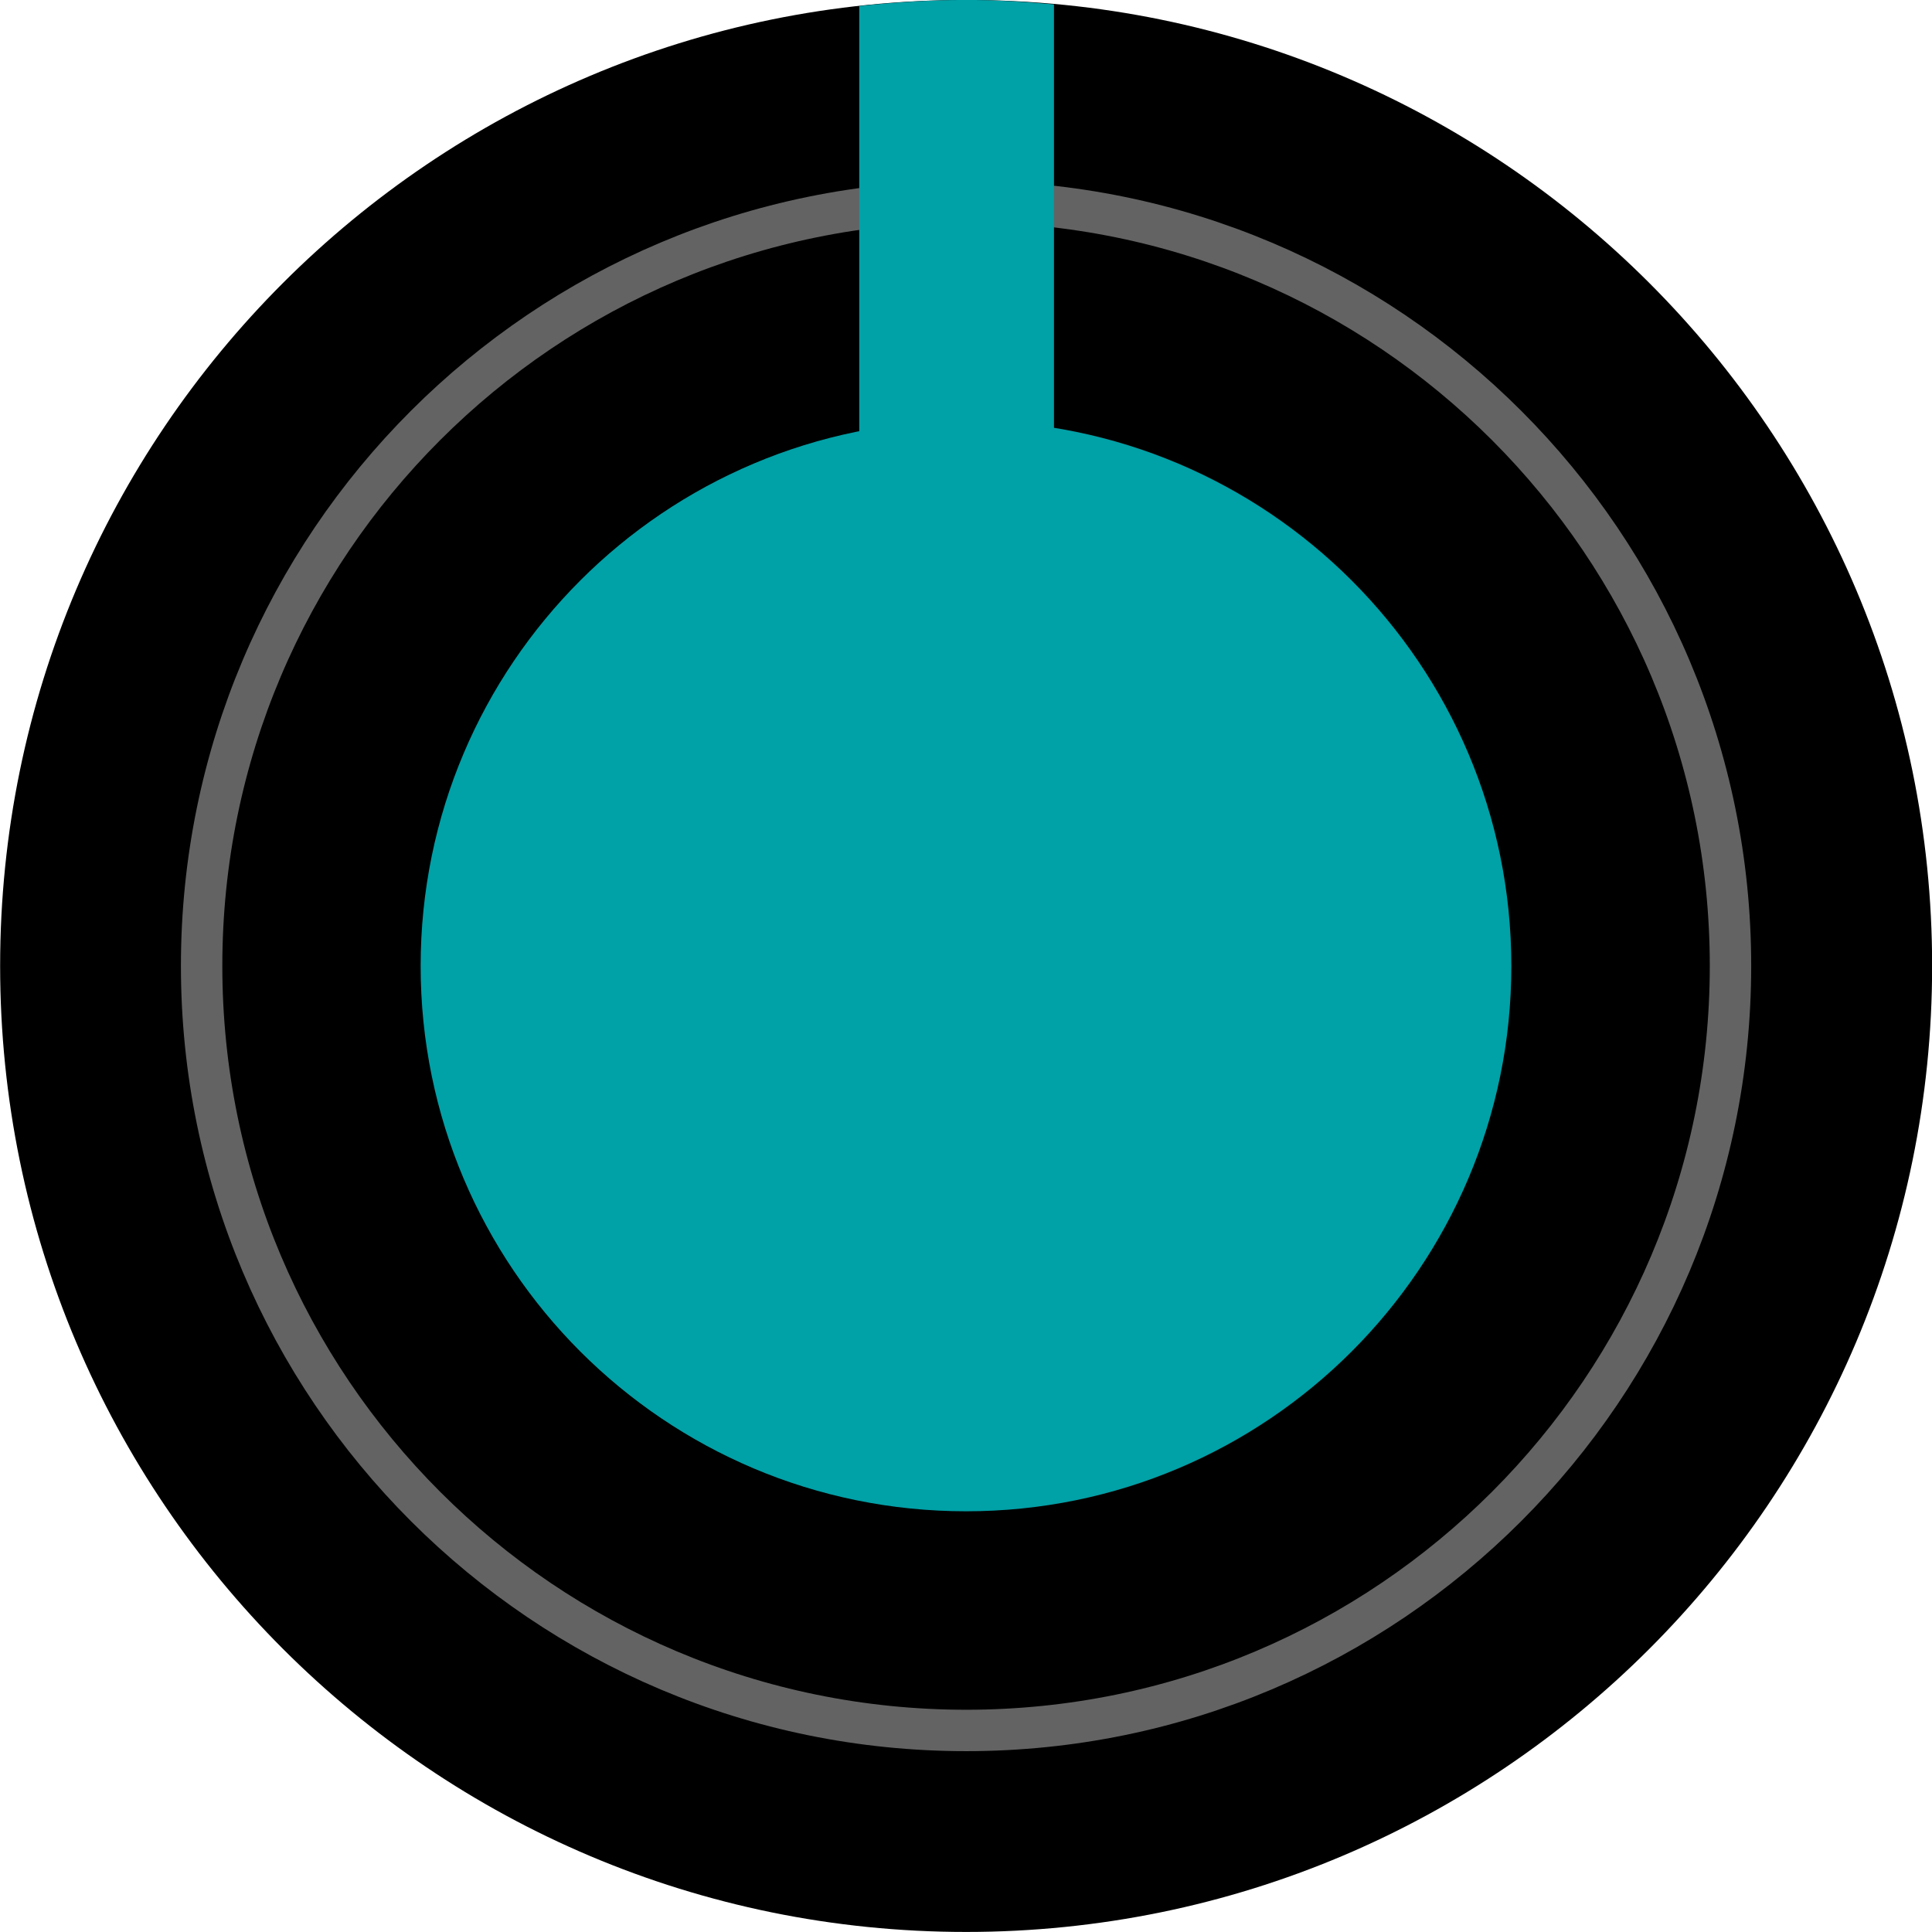
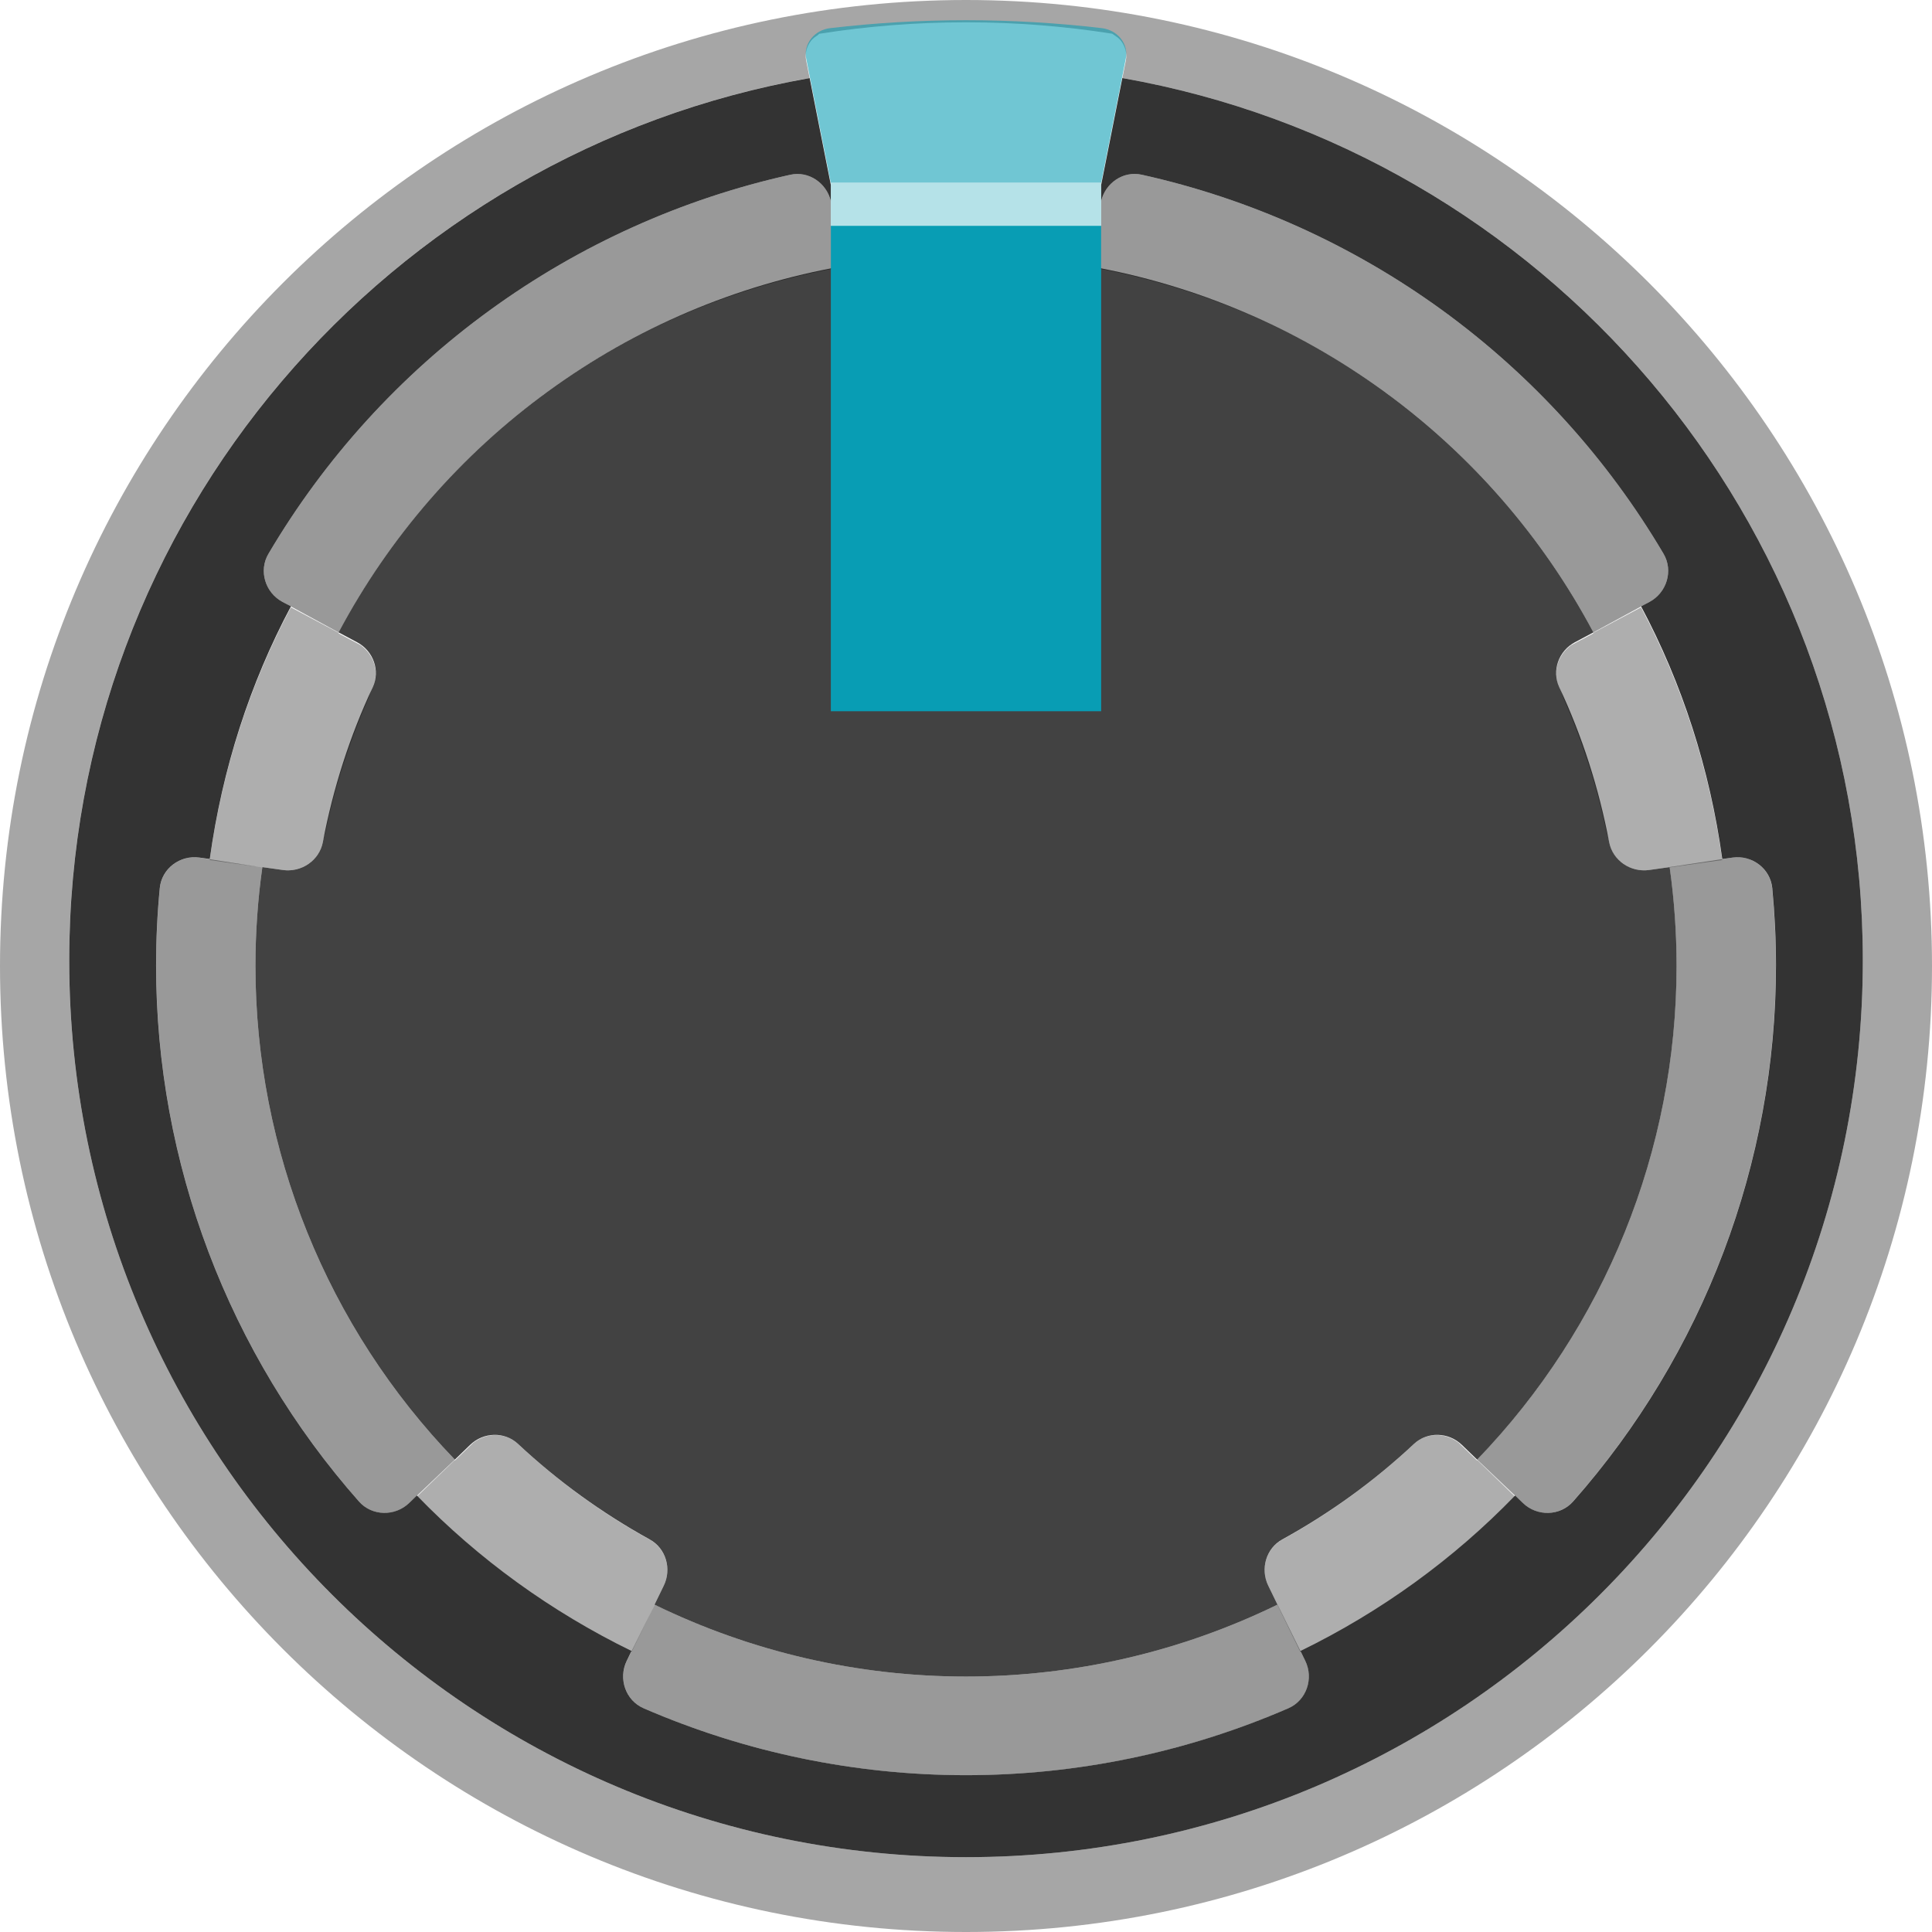
- <svg xmlns="http://www.w3.org/2000/svg" width="13.999mm" height="13.999mm" viewBox="0 0 13.999 13.999" version="1.1" id="svg15246">
-   <defs id="defs15240">
-     <clipPath id="clip89">
-       <rect y="0" x="0" width="18" height="19" id="rect4864" />
-     </clipPath>
-     <clipPath id="clip90">
-       <path d="m 0.898,0.129 h 16.25 v 17.883 h -16.25 z m 0,0" id="path4861" />
-     </clipPath>
-     <mask id="mask44">
-       <g style="filter:url(#alpha)" id="g4858" transform="matrix(0.2645833,0,0,0.2645833,89.35879,128.5777)">
-         <rect x="0" y="0" width="3052.87" height="3351.5" style="fill:#000000;fill-opacity:0.15;stroke:none" id="rect4856" />
+ <svg xmlns="http://www.w3.org/2000/svg" version="1.0" id="svg15246" x="0px" y="0px" width="39.684px" height="39.684px" viewBox="0 0 39.684 39.684" enable-background="new 0 0 39.684 39.684" xml:space="preserve">
+   <g>
+     <path fill="#424242" d="M34.437,19.842c0-0.679-0.047-1.358-0.142-2.031l-0.42,0.059   c-0.383,0.054-0.751-0.195-0.823-0.575c-0.212-1.114-0.556-2.181-1.024-3.179   c-0.16-0.341-0.011-0.747,0.321-0.924l0.38-0.202c-1.041-1.958-2.514-3.653-4.308-4.956   s-3.861-2.181-6.044-2.566l-0.076,0.431c-0.066,0.375-0.414,0.638-0.792,0.588   c-0.546-0.072-1.101-0.113-1.667-0.113c-0.566,0-1.121,0.041-1.667,0.113   c-0.378,0.05-0.725-0.213-0.792-0.588l-0.076-0.431c-2.183,0.385-4.251,1.262-6.044,2.566   c-1.794,1.303-3.267,2.998-4.308,4.956l0.38,0.202c0.332,0.177,0.481,0.583,0.321,0.924   c-0.468,0.998-0.812,2.065-1.024,3.179c-0.072,0.38-0.441,0.629-0.823,0.575l-0.42-0.059   c-0.095,0.673-0.142,1.352-0.142,2.031c0,3.781,1.469,7.419,4.096,10.139l0.314-0.303   c0.272-0.263,0.707-0.278,0.983-0.02c0.814,0.762,1.723,1.42,2.706,1.963   c0.334,0.184,0.455,0.606,0.288,0.949l-0.19,0.39c1.993,0.972,4.181,1.477,6.398,1.477   c2.217,0,4.405-0.505,6.398-1.477l-0.19-0.39c-0.167-0.343-0.046-0.765,0.288-0.949   c0.984-0.542,1.893-1.201,2.706-1.963c0.276-0.258,0.711-0.243,0.983,0.02l0.314,0.303   C32.967,27.26,34.437,23.623,34.437,19.842z" />
+     <g opacity="0.32">
+       <g>
+         <path d="M32.027,14.116c0.043,0.091,0.07,0.189,0.111,0.281c0.134,0.303,0.253,0.613,0.364,0.927     c0.073,0.207,0.143,0.415,0.207,0.627c0.109,0.363,0.203,0.732,0.282,1.107     c0.017,0.08,0.045,0.156,0.06,0.237c0.072,0.38,0.441,0.629,0.823,0.575l0.42-0.059     c0,0.002,0,0.004,0.001,0.006l1.08-0.152c-0.256-1.852-0.823-3.603-1.667-5.19     l-0.986,0.525c0.002,0.004,0.004,0.007,0.006,0.01l-0.453,0.241     C32.001,13.446,31.882,13.804,32.027,14.116z" />
      </g>
-     </mask>
-     <filter id="alpha" filterUnits="objectBoundingBox" x="0" y="0" width="1" height="1">
-       <feColorMatrix type="matrix" in="SourceGraphic" values="0 0 0 0 1 0 0 0 0 1 0 0 0 0 1 0 0 0 1 0" id="feColorMatrix4149" />
-     </filter>
-     <clipPath id="clipPath17821">
-       <rect y="0" x="0" width="18" height="19" id="rect17819" />
-     </clipPath>
-     <clipPath id="clipPath17825">
-       <path d="m 0.898,0.129 h 16.25 v 17.883 h -16.25 z m 0,0" id="path17823" />
-     </clipPath>
-     <clipPath id="clip87">
-       <rect y="0" x="0" width="24" height="26" id="rect4848" />
-     </clipPath>
-     <clipPath id="clip88">
-       <path d="m 0.684,0.922 h 22.68 v 24.938 H 0.684 Z m 0,0" id="path4845" />
-     </clipPath>
-     <mask id="mask43">
-       <g style="filter:url(#alpha)" id="g4842" transform="matrix(0.2645833,0,0,0.2645833,89.35879,128.5777)">
-         <rect x="0" y="0" width="3052.87" height="3351.5" style="fill:#000000;fill-opacity:0.15;stroke:none" id="rect4840" />
+       <g>
+         <path d="M5.809,17.87C6.191,17.923,6.56,17.674,6.632,17.295c0.015-0.081,0.044-0.157,0.06-0.237     c0.079-0.374,0.173-0.742,0.281-1.104c0.064-0.214,0.134-0.423,0.208-0.632     c0.111-0.313,0.23-0.623,0.364-0.925c0.04-0.092,0.068-0.19,0.11-0.281     c0.146-0.311,0.026-0.669-0.248-0.865l-0.453-0.241c0.002-0.004,0.004-0.007,0.006-0.01     l-0.986-0.525c-0.844,1.587-1.411,3.338-1.667,5.19l1.08,0.152     c0-0.002,0-0.004,0.001-0.006L5.809,17.87z" />
      </g>
-     </mask>
-     <filter id="filter17836" filterUnits="objectBoundingBox" x="0" y="0" width="1" height="1">
-       <feColorMatrix type="matrix" in="SourceGraphic" values="0 0 0 0 1 0 0 0 0 1 0 0 0 0 1 0 0 0 1 0" id="feColorMatrix17834" />
-     </filter>
-     <clipPath id="clipPath17840">
-       <rect y="0" x="0" width="24" height="26" id="rect17838" />
-     </clipPath>
-     <clipPath id="clipPath17844">
-       <path d="m 0.684,0.922 h 22.68 v 24.938 H 0.684 Z m 0,0" id="path17842" />
-     </clipPath>
-     <clipPath id="clip95">
-       <rect y="0" x="0" width="18" height="18" id="rect4912" />
-     </clipPath>
-     <clipPath id="clip96">
-       <path d="M 0.141,0.141 H 17.199 V 17.199 H 0.141 Z m 0,0" id="path4909" />
-     </clipPath>
-     <mask id="mask47">
-       <g style="filter:url(#alpha-3)" id="g4906" transform="matrix(0.2645833,0,0,0.2645833,88.61115,119.1986)">
-         <rect x="0" y="0" width="3052.87" height="3351.5" style="fill:#000000;fill-opacity:0.33;stroke:none" id="rect4904" />
+       <g>
+         <path d="M13.634,32.569c0.163-0.335,0.048-0.742-0.268-0.933c-0.995-0.547-1.912-1.213-2.734-1.984     c-0.257-0.234-0.641-0.227-0.911-0.017l-0.378,0.365c-0.002-0.002-0.004-0.005-0.006-0.007     l-0.773,0.746c1.265,1.307,2.756,2.387,4.409,3.193l0.474-0.972     c-0.001-0-0.002-0.001-0.003-0.001L13.634,32.569z" />
      </g>
-     </mask>
-     <filter id="alpha-3" filterUnits="objectBoundingBox" x="0" y="0" width="1" height="1">
-       <feColorMatrix type="matrix" in="SourceGraphic" values="0 0 0 0 1 0 0 0 0 1 0 0 0 0 1 0 0 0 1 0" id="feColorMatrix4149-6" />
-     </filter>
-     <clipPath id="clipPath18541">
-       <rect y="0" x="0" width="18" height="18" id="rect18539" />
-     </clipPath>
-     <clipPath id="clipPath18545">
-       <path d="M 0.141,0.141 H 17.199 V 17.199 H 0.141 Z m 0,0" id="path18543" />
-     </clipPath>
-     <clipPath id="clip93">
-       <rect y="0" x="0" width="22" height="24" id="rect4896" />
-     </clipPath>
-     <clipPath id="clip94">
-       <path d="M 0.039,0.039 H 21.301 V 23.422 H 0.039 Z m 0,0" id="path4893" />
-     </clipPath>
-     <mask id="mask46">
-       <g style="filter:url(#alpha-3)" id="g4890" transform="matrix(0.2645833,0,0,0.2645833,88.61115,119.1986)">
-         <rect x="0" y="0" width="3052.87" height="3351.5" style="fill:#000000;fill-opacity:0.15;stroke:none" id="rect4888" />
+       <g>
+         <path d="M29.052,29.652c-0.821,0.771-1.738,1.437-2.734,1.984c-0.317,0.19-0.432,0.598-0.269,0.933     l0.19,0.39c-0.001,0-0.002,0.001-0.003,0.001l0.474,0.972     c1.652-0.807,3.144-1.886,4.409-3.193c-0.219-0.211-0.472-0.456-0.773-0.746     c-0.002,0.002-0.004,0.005-0.006,0.007l-0.378-0.365C29.692,29.425,29.309,29.419,29.052,29.652z" />
      </g>
-     </mask>
-     <filter id="filter18556" filterUnits="objectBoundingBox" x="0" y="0" width="1" height="1">
-       <feColorMatrix type="matrix" in="SourceGraphic" values="0 0 0 0 1 0 0 0 0 1 0 0 0 0 1 0 0 0 1 0" id="feColorMatrix18554" />
-     </filter>
-     <clipPath id="clipPath18560">
-       <rect y="0" x="0" width="22" height="24" id="rect18558" />
-     </clipPath>
-     <clipPath id="clipPath18564">
-       <path d="M 0.039,0.039 H 21.301 V 23.422 H 0.039 Z m 0,0" id="path18562" />
-     </clipPath>
-     <clipPath id="clip91">
-       <rect y="0" x="0" width="29" height="32" id="rect4880" />
-     </clipPath>
-     <clipPath id="clip92">
-       <path d="M 0.508,0.5 H 28.855 V 31.68 H 0.508 Z m 0,0" id="path4877" />
-     </clipPath>
-     <mask id="mask45">
-       <g style="filter:url(#alpha-3)" id="g4874" transform="matrix(0.2645833,0,0,0.2645833,88.61115,119.1986)">
-         <rect x="0" y="0" width="3052.87" height="3351.5" style="fill:#000000;fill-opacity:0.15;stroke:none" id="rect4872" />
-       </g>
-     </mask>
-     <filter id="filter18575" filterUnits="objectBoundingBox" x="0" y="0" width="1" height="1">
-       <feColorMatrix type="matrix" in="SourceGraphic" values="0 0 0 0 1 0 0 0 0 1 0 0 0 0 1 0 0 0 1 0" id="feColorMatrix18573" />
-     </filter>
-     <clipPath id="clipPath18579">
-       <rect y="0" x="0" width="29" height="32" id="rect18577" />
-     </clipPath>
-     <clipPath id="clipPath18583">
-       <path d="M 0.508,0.5 H 28.855 V 31.68 H 0.508 Z m 0,0" id="path18581" />
-     </clipPath>
-     <clipPath id="clip202">
-       <rect y="0" x="0" width="18" height="18" id="rect5795" />
-     </clipPath>
-     <clipPath id="clip203">
-       <path d="M 0.855,0.141 H 17.914 V 17.199 H 0.855 Z m 0,0" id="path5792" />
-     </clipPath>
-     <mask id="mask104">
-       <g style="filter:url(#alpha-7)" id="g5789" transform="matrix(0.2645833,0,0,0.2645833,74.41631,97.61355)">
-         <rect x="0" y="0" width="3052.87" height="3351.5" style="fill:#000000;fill-opacity:0.33;stroke:none" id="rect5787" />
-       </g>
-     </mask>
-     <filter id="alpha-7" filterUnits="objectBoundingBox" x="0" y="0" width="1" height="1">
-       <feColorMatrix type="matrix" in="SourceGraphic" values="0 0 0 0 1 0 0 0 0 1 0 0 0 0 1 0 0 0 1 0" id="feColorMatrix4149-5" />
-     </filter>
-     <clipPath id="clipPath18765">
-       <rect y="0" x="0" width="18" height="18" id="rect18763" />
-     </clipPath>
-     <clipPath id="clipPath18769">
-       <path d="M 0.855,0.141 H 17.914 V 17.199 H 0.855 Z m 0,0" id="path18767" />
-     </clipPath>
-   </defs>
-   <g id="layer1" transform="translate(-46.48807,-87.22637)">
-     <path id="path7689" d="m 60.488,94.225 c 0,3.867 -3.134,7 -7,7 -3.865,0 -6.999,-3.134 -6.999,-7 0,-3.865 3.134,-6.999 6.999,-6.999 3.867,0 7,3.134 7,6.999" style="fill:#000000;fill-opacity:1;fill-rule:nonzero;stroke:none;stroke-width:0.353" />
-     <path id="path7691" d="m 57.439,94.226 c 0,2.181 -1.769,3.951 -3.951,3.951 -2.183,0 -3.952,-1.769 -3.952,-3.951 0,-2.183 1.769,-3.951 3.952,-3.951 2.181,0 3.951,1.768 3.951,3.951" style="fill:#00a1a7;fill-opacity:1;fill-rule:nonzero;stroke:none;stroke-width:0.353" />
-     <path id="path7693" d="m 59.027,94.225 c 0,3.059 -2.48,5.54 -5.538,5.54 -3.059,0 -5.54,-2.48 -5.54,-5.54 0,-3.058 2.48,-5.538 5.54,-5.538 3.058,0 5.538,2.48 5.538,5.538 z m 0,0" style="fill:none;stroke:#636363;stroke-width:0.3;stroke-linecap:butt;stroke-linejoin:miter;stroke-miterlimit:10;stroke-dasharray:none;stroke-opacity:1" />
-     <path id="path7695" d="m 54.125,87.258 c -0.209,-0.019 -0.422,-0.032 -0.638,-0.032 -0.26,0 -0.518,0.017 -0.773,0.044 v 3.168 h 1.411 z m 0,0" style="fill:#00a1a7;fill-opacity:1;fill-rule:nonzero;stroke:none;stroke-width:0.353" />
+     </g>
+     <path fill="#333333" d="M23.053,1.603l-0.436,2.201l0,0.329c0.089-0.375,0.455-0.629,0.836-0.544   c2.222,0.494,4.321,1.44,6.167,2.78c1.845,1.341,3.393,3.045,4.55,5.006   c0.205,0.348,0.066,0.799-0.29,0.989l-0.171,0.091c0.844,1.587,1.411,3.338,1.667,5.19   l0.212-0.03c0.4-0.056,0.776,0.227,0.815,0.628c0.05,0.527,0.076,1.055,0.076,1.585   c0,4.063-1.489,7.98-4.167,11.013c-0.268,0.303-0.741,0.312-1.032,0.031   c-0.046-0.045-0.107-0.103-0.159-0.153c-1.265,1.307-2.756,2.387-4.409,3.193l0.099,0.203   c0.177,0.364,0.024,0.813-0.348,0.974c-2.087,0.905-4.341,1.374-6.621,1.374   c-2.28,0-4.534-0.469-6.621-1.374c-0.372-0.161-0.525-0.61-0.348-0.974l0.099-0.203   c-1.652-0.807-3.144-1.886-4.409-3.193l-0.157,0.152c-0.291,0.281-0.765,0.274-1.033-0.03   c-2.679-3.033-4.167-6.95-4.167-11.013c0-0.529,0.025-1.058,0.076-1.585   c0.038-0.402,0.415-0.684,0.815-0.628l0.212,0.03c0.256-1.852,0.823-3.603,1.667-5.19   L5.804,12.364c-0.357-0.19-0.496-0.641-0.29-0.989c1.156-1.96,2.704-3.665,4.55-5.005   c1.845-1.341,3.945-2.286,6.167-2.78c0.381-0.085,0.747,0.169,0.836,0.544l0-0.329l-0.436-2.201   c-8.64,1.522-15.209,9.047-15.209,18.123C1.421,29.899,9.668,38.147,19.842,38.147   s18.421-8.247,18.421-18.421C38.263,10.65,31.693,3.125,23.053,1.603z" />
+     <path opacity="0.35" d="M19.842,0C8.883,0,0,8.883,0,19.842s8.883,19.842,19.842,19.842   s19.842-8.883,19.842-19.842S30.8,0,19.842,0z M19.842,38.147c-10.174,0-18.421-8.247-18.421-18.421   c0-9.076,6.57-16.601,15.209-18.123l-0.071-0.36c-0.029-0.145,0.011-0.297,0.109-0.416   c0.036-0.043,0.082-0.074,0.129-0.105l0.03-0.028c0.982-0.155,1.989-0.236,3.016-0.236   c1.021,0,2.023,0.08,3,0.234l0.045,0.03c0.046,0.031,0.093,0.062,0.128,0.105   c0.098,0.119,0.138,0.271,0.109,0.416l-0.071,0.36c8.64,1.522,15.209,9.047,15.209,18.123   C38.263,29.9,30.015,38.147,19.842,38.147z" />
+     <rect x="17.066" y="4.637" fill="#089DB4" width="5.552" height="9.972" />
+     <path opacity="0.58" fill="#089DB4" d="M23.125,1.2c0.029-0.145-0.011-0.297-0.109-0.416   c-0.094-0.114-0.231-0.187-0.385-0.206c-0.92-0.108-1.858-0.163-2.789-0.163   c-0.931,0-1.87,0.055-2.789,0.163c-0.154,0.018-0.291,0.091-0.385,0.206   c-0.098,0.119-0.138,0.271-0.109,0.416l0.507,2.561V3.756l5.552,0v0.005L23.125,1.2z" />
+     <path opacity="0.4" d="M5.804,12.364c-0.357-0.19-0.496-0.641-0.29-0.989   c1.156-1.96,2.704-3.665,4.55-5.005c1.845-1.341,3.945-2.286,6.167-2.78   c0.381-0.085,0.747,0.169,0.836,0.544v1.392c-2.093,0.406-4.076,1.254-5.803,2.509   c-1.794,1.303-3.267,2.998-4.308,4.956L5.804,12.364z M5.388,17.817   c-0.094,0.671-0.141,1.347-0.141,2.025c0,3.781,1.469,7.419,4.096,10.139l-0.936,0.891   c-0.291,0.281-0.765,0.274-1.033-0.03c-2.679-3.033-4.167-6.95-4.167-11.013   c0-0.529,0.025-1.058,0.076-1.585c0.038-0.402,0.415-0.684,0.815-0.628L5.388,17.817z M26.24,32.96   c-1.993,0.972-4.181,1.477-6.398,1.477c-2.216,0-4.403-0.505-6.395-1.476l-0.573,1.155   c-0.177,0.364-0.024,0.813,0.348,0.974c2.087,0.905,4.341,1.374,6.621,1.374   c2.28,0,4.534-0.469,6.621-1.374c0.371-0.161,0.525-0.61,0.348-0.974l-0.57-1.156   c-0.001,0-0.002,0.001-0.003,0.001 M32.728,12.99c-1.041-1.958-2.514-3.653-4.308-4.956   c-1.727-1.254-3.71-2.103-5.803-2.509V4.133c0.089-0.375,0.455-0.629,0.836-0.544   c2.222,0.494,4.321,1.44,6.167,2.78c1.845,1.341,3.393,3.045,4.55,5.006   c0.205,0.348,0.066,0.799-0.29,0.989L32.728,12.99z M34.295,17.817 M30.34,29.98   c2.627-2.72,4.096-6.357,4.096-10.139c0-0.679-0.047-1.358-0.142-2.031l1.292-0.195   c0.4-0.056,0.776,0.227,0.815,0.628c0.05,0.527,0.076,1.055,0.076,1.585   c0,4.063-1.489,7.98-4.167,11.013c-0.268,0.303-0.741,0.312-1.032,0.031L30.34,29.98z" />
+     <rect x="17.066" y="3.761" opacity="0.81" fill="#A4DBE3" width="5.552" height="0.876" />
  </g>
</svg>
